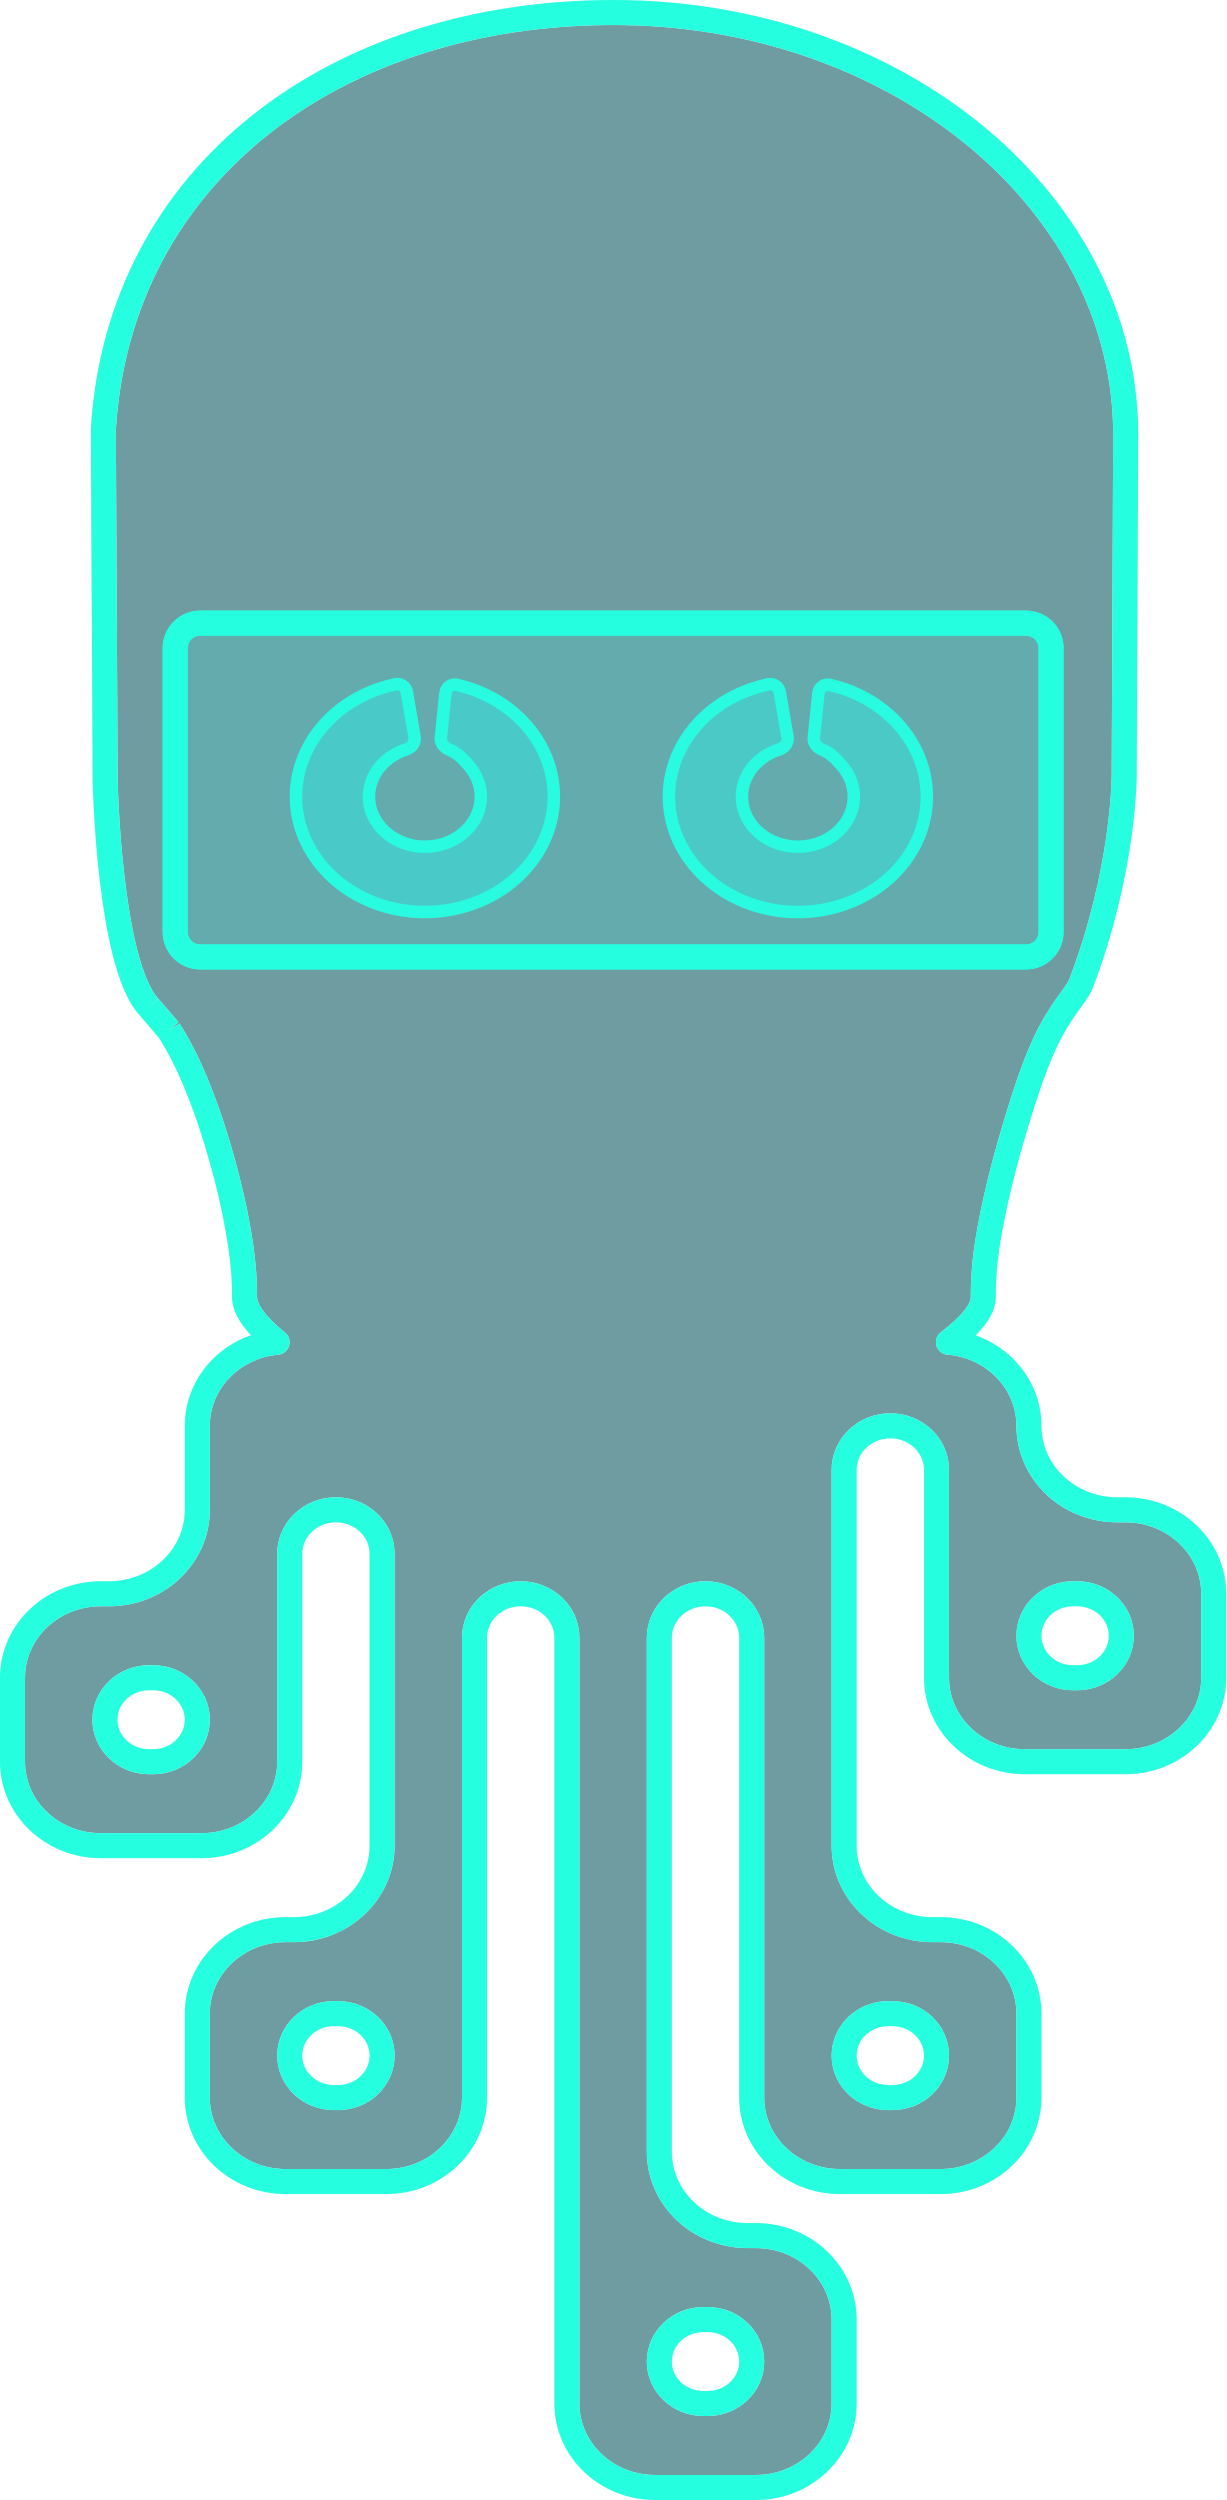
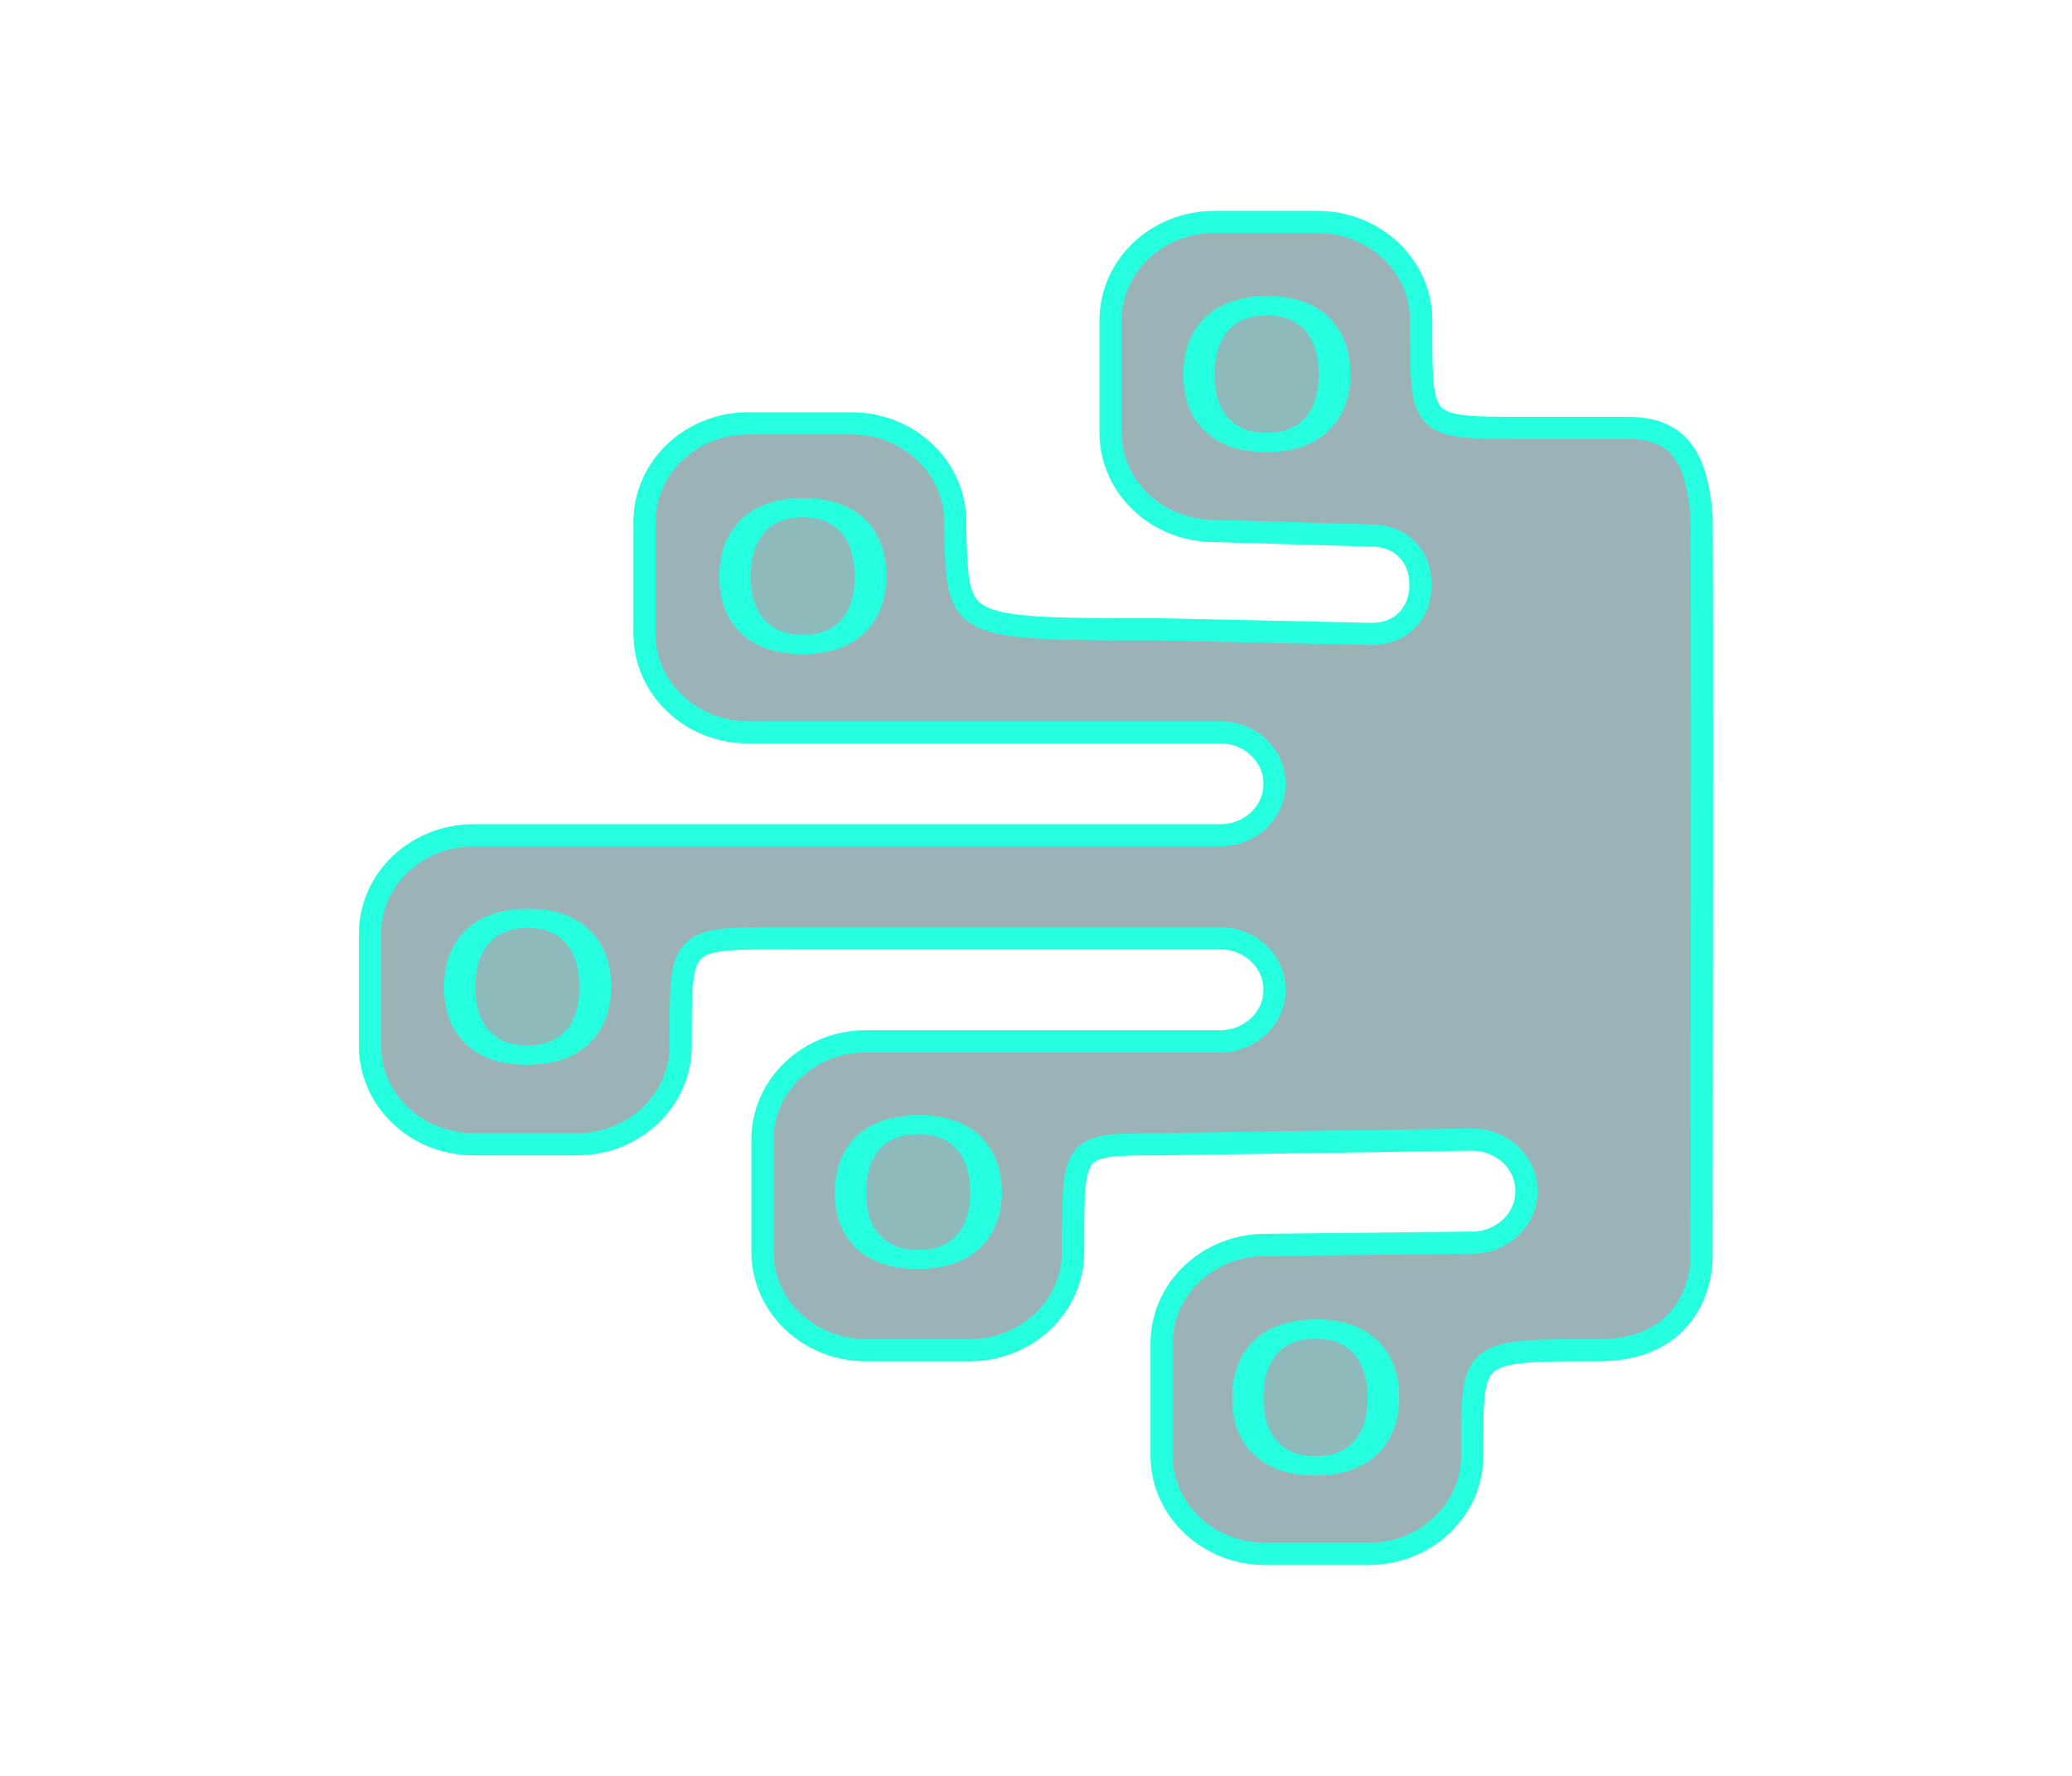
- <svg xmlns="http://www.w3.org/2000/svg" width="490" height="999" viewBox="0 0 490 999" fill="none">
-   <path fill-rule="evenodd" clip-rule="evenodd" d="M109.046 534.967C109.59 535.431 110.15 535.897 110.722 536.363C92.835 537.987 78.846 552.321 78.846 569.763V603.317C78.846 621.848 63.055 636.87 43.576 636.87H40.27C20.791 636.87 5 651.893 5 670.424V703.977C5 722.509 20.791 737.531 40.27 737.531H80.499C99.978 737.531 115.769 722.509 115.769 703.977V620.88C115.769 611.18 124.035 603.317 134.231 603.317C144.427 603.317 152.692 611.18 152.692 620.88V737.531C152.692 756.062 136.901 771.085 117.422 771.085H114.116C94.637 771.085 78.846 786.107 78.846 804.638V838.192C78.846 856.723 94.637 871.745 114.116 871.745H154.345C173.824 871.745 189.615 856.723 189.615 838.192V654.433C189.615 644.733 197.881 636.87 208.077 636.87C218.273 636.87 226.538 644.733 226.538 654.433V960.446C226.538 978.977 242.329 994 261.809 994H302.038C321.517 994 337.308 978.977 337.308 960.446V926.893C337.308 908.362 321.517 893.339 302.038 893.339H298.732C279.253 893.339 263.462 878.317 263.462 859.786V654.433C263.462 644.733 271.727 636.87 281.923 636.87C292.119 636.87 300.385 644.733 300.385 654.433V838.192C300.385 856.723 316.176 871.745 335.655 871.745H375.884C395.363 871.745 411.154 856.723 411.154 838.192V804.638C411.154 786.107 395.363 771.085 375.884 771.085H372.578C353.099 771.085 337.308 756.062 337.308 737.531V587.326C337.308 577.626 345.573 569.763 355.769 569.763C365.965 569.763 374.231 577.626 374.231 587.326V670.424C374.231 688.955 390.022 703.977 409.501 703.977H449.73C469.209 703.977 485 688.955 485 670.424V636.87C485 618.339 469.209 603.317 449.73 603.317H446.424C426.945 603.317 411.154 588.294 411.154 569.763C411.154 552.229 397.016 537.836 378.994 536.338C379.311 536.096 379.624 535.854 379.933 535.613C383.691 532.676 386.927 529.72 389.216 526.85C391.446 524.055 393.007 521.048 392.917 518.052C392.917 513.34 393.167 508.668 393.641 504.056L393.926 501.59C395.514 488.811 399.787 469.607 405.462 450.861C410.798 433.237 415.845 417.443 423.763 405.6C426.532 400.884 429.359 398.247 431.734 393.69C449.222 348.343 449.222 310.115 449.222 310.115L449.824 173.696C449.822 81.933 361.039 7.367 250.598 5.057L245.325 5C133.561 5.001 47.655 69.837 41.318 171.254V176.591L42.023 312.398C42.023 312.398 43.576 385.052 59.477 402.327L67.513 411.683C75.366 423.921 81.456 439.307 86.766 456.746C92.509 475.607 96.454 495.052 97.392 508.575L97.64 513.298C97.695 514.861 97.72 516.436 97.72 518.01C97.666 520.92 99.01 523.841 100.988 526.59C102.986 529.364 105.795 532.19 109.046 534.967ZM282.75 926.893C292.489 926.893 300.385 934.404 300.385 943.67C300.385 952.935 292.489 960.446 282.75 960.446H281.097C271.357 960.446 263.462 952.935 263.462 943.67C263.462 934.404 271.357 926.893 281.097 926.893H282.75ZM135.057 804.638C144.797 804.638 152.692 812.149 152.692 821.415C152.692 830.68 144.797 838.192 135.057 838.192H133.404C123.665 838.192 115.769 830.68 115.769 821.415C115.769 812.149 123.665 804.638 133.404 804.638H135.057ZM61.211 670.424C70.951 670.424 78.846 677.935 78.846 687.201C78.846 696.466 70.951 703.977 61.211 703.977H59.558C49.819 703.977 41.923 696.466 41.923 687.201C41.923 677.935 49.819 670.424 59.558 670.424H61.211ZM356.596 804.638C366.335 804.638 374.231 812.149 374.231 821.415C374.231 830.68 366.335 838.192 356.596 838.192H354.943C345.203 838.192 337.308 830.68 337.308 821.415C337.308 812.149 345.203 804.638 354.943 804.638H356.596ZM430.442 636.87C440.181 636.87 448.077 644.381 448.077 653.647C448.077 662.913 440.181 670.424 430.442 670.424H428.789C419.049 670.424 411.154 662.913 411.154 653.647C411.154 644.381 419.049 636.87 428.789 636.87H430.442Z" fill="#025159" fill-opacity="0.57" />
-   <path d="M59.477 402.327C43.576 385.052 42.023 312.398 42.023 312.398L41.318 176.591V171.254C47.655 69.837 133.561 5.001 245.325 5L250.598 5.057C361.039 7.367 449.822 81.933 449.824 173.696L449.222 310.115C449.222 310.115 449.222 348.343 431.734 393.69C429.359 398.247 426.532 400.884 423.763 405.6C415.845 417.443 410.798 433.237 405.462 450.861C399.787 469.607 395.514 488.811 393.926 501.59L393.641 504.056C393.167 508.668 392.917 513.34 392.917 518.052C393.007 521.048 391.446 524.054 389.216 526.85C386.927 529.72 383.691 532.676 379.933 535.613C379.624 535.854 379.311 536.096 378.994 536.338C397.016 537.836 411.154 552.229 411.154 569.763C411.154 588.294 426.945 603.317 446.424 603.317H449.73C469.209 603.317 485 618.339 485 636.87V670.424C485 688.955 469.209 703.977 449.73 703.977H409.501C390.022 703.977 374.231 688.955 374.231 670.424V587.326C374.231 577.626 365.965 569.763 355.769 569.763C345.573 569.763 337.308 577.626 337.308 587.326V737.531C337.308 756.062 353.099 771.085 372.578 771.085H375.884C395.363 771.085 411.154 786.107 411.154 804.638V838.192C411.154 856.723 395.363 871.745 375.884 871.745H335.655C316.176 871.745 300.385 856.723 300.385 838.192V654.433C300.385 644.733 292.119 636.87 281.923 636.87C271.727 636.87 263.462 644.733 263.462 654.433V859.786C263.462 878.317 279.253 893.339 298.732 893.339H302.038C321.517 893.339 337.308 908.362 337.308 926.893V960.446C337.308 978.978 321.517 994 302.038 994H261.809C242.329 994 226.538 978.978 226.538 960.446V654.433C226.538 644.733 218.273 636.87 208.077 636.87C197.881 636.87 189.615 644.733 189.615 654.433V838.192C189.615 856.723 173.824 871.745 154.345 871.745H114.116C94.637 871.745 78.846 856.723 78.846 838.192V804.638C78.846 786.107 94.637 771.085 114.116 771.085H117.422C136.901 771.085 152.692 756.062 152.692 737.531V620.88C152.692 611.18 144.427 603.317 134.231 603.317C124.035 603.317 115.769 611.18 115.769 620.88V703.977C115.769 722.509 99.978 737.531 80.499 737.531H40.27C20.791 737.531 5 722.509 5 703.977V670.424C5 651.893 20.791 636.87 40.27 636.87H43.576C63.055 636.87 78.846 621.848 78.846 603.317V569.763C78.846 552.321 92.835 537.987 110.722 536.363C110.15 535.897 109.59 535.431 109.046 534.967C105.795 532.19 102.986 529.364 100.988 526.59C99.01 523.841 97.666 520.92 97.72 518.01C97.72 516.436 97.695 514.861 97.64 513.298L97.392 508.575C96.454 495.052 92.509 475.607 86.766 456.746C81.456 439.307 75.366 423.921 67.513 411.683M59.477 402.327C59.477 402.327 59.477 402.327 67.513 411.683M59.477 402.327L67.513 411.683M300.385 943.67C300.385 934.404 292.489 926.893 282.75 926.893H281.097C271.357 926.893 263.462 934.404 263.462 943.67C263.462 952.935 271.357 960.446 281.097 960.446H282.75C292.489 960.446 300.385 952.935 300.385 943.67ZM152.692 821.415C152.692 812.149 144.797 804.638 135.057 804.638H133.404C123.665 804.638 115.769 812.149 115.769 821.415C115.769 830.68 123.665 838.192 133.404 838.192H135.057C144.797 838.192 152.692 830.68 152.692 821.415ZM78.846 687.201C78.846 677.935 70.951 670.424 61.211 670.424H59.558C49.819 670.424 41.923 677.935 41.923 687.201C41.923 696.466 49.819 703.977 59.558 703.977H61.211C70.951 703.977 78.846 696.466 78.846 687.201ZM374.231 821.415C374.231 812.149 366.335 804.638 356.596 804.638H354.943C345.203 804.638 337.308 812.149 337.308 821.415C337.308 830.68 345.203 838.192 354.943 838.192H356.596C366.335 838.192 374.231 830.68 374.231 821.415ZM448.077 653.647C448.077 644.381 440.181 636.87 430.442 636.87H428.789C419.049 636.87 411.154 644.381 411.154 653.647C411.154 662.913 419.049 670.424 428.789 670.424H430.442C440.181 670.424 448.077 662.913 448.077 653.647Z" stroke="#E9EBF8" stroke-width="10" stroke-linejoin="round" />
-   <path d="M59.477 402.327C43.576 385.052 42.023 312.398 42.023 312.398L41.318 176.591V171.254C47.655 69.837 133.561 5.001 245.325 5L250.598 5.057C361.039 7.367 449.822 81.933 449.824 173.696L449.222 310.115C449.222 310.115 449.222 348.343 431.734 393.69C429.359 398.247 426.532 400.884 423.763 405.6C415.845 417.443 410.798 433.237 405.462 450.861C399.787 469.607 395.514 488.811 393.926 501.59L393.641 504.056C393.167 508.668 392.917 513.34 392.917 518.052C393.007 521.048 391.446 524.054 389.216 526.85C386.927 529.72 383.691 532.676 379.933 535.613C379.624 535.854 379.311 536.096 378.994 536.338C397.016 537.836 411.154 552.229 411.154 569.763C411.154 588.294 426.945 603.317 446.424 603.317H449.73C469.209 603.317 485 618.339 485 636.87V670.424C485 688.955 469.209 703.977 449.73 703.977H409.501C390.022 703.977 374.231 688.955 374.231 670.424V587.326C374.231 577.626 365.965 569.763 355.769 569.763C345.573 569.763 337.308 577.626 337.308 587.326V737.531C337.308 756.062 353.099 771.085 372.578 771.085H375.884C395.363 771.085 411.154 786.107 411.154 804.638V838.192C411.154 856.723 395.363 871.745 375.884 871.745H335.655C316.176 871.745 300.385 856.723 300.385 838.192V654.433C300.385 644.733 292.119 636.87 281.923 636.87C271.727 636.87 263.462 644.733 263.462 654.433V859.786C263.462 878.317 279.253 893.339 298.732 893.339H302.038C321.517 893.339 337.308 908.362 337.308 926.893V960.446C337.308 978.978 321.517 994 302.038 994H261.809C242.329 994 226.538 978.978 226.538 960.446V654.433C226.538 644.733 218.273 636.87 208.077 636.87C197.881 636.87 189.615 644.733 189.615 654.433V838.192C189.615 856.723 173.824 871.745 154.345 871.745H114.116C94.637 871.745 78.846 856.723 78.846 838.192V804.638C78.846 786.107 94.637 771.085 114.116 771.085H117.422C136.901 771.085 152.692 756.062 152.692 737.531V620.88C152.692 611.18 144.427 603.317 134.231 603.317C124.035 603.317 115.769 611.18 115.769 620.88V703.977C115.769 722.509 99.978 737.531 80.499 737.531H40.27C20.791 737.531 5 722.509 5 703.977V670.424C5 651.893 20.791 636.87 40.27 636.87H43.576C63.055 636.87 78.846 621.848 78.846 603.317V569.763C78.846 552.321 92.835 537.987 110.722 536.363C110.15 535.897 109.59 535.431 109.046 534.967C105.795 532.19 102.986 529.364 100.988 526.59C99.01 523.841 97.666 520.92 97.72 518.01C97.72 516.436 97.695 514.861 97.64 513.298L97.392 508.575C96.454 495.052 92.509 475.607 86.766 456.746C81.456 439.307 75.366 423.921 67.513 411.683M59.477 402.327C59.477 402.327 59.477 402.327 67.513 411.683M59.477 402.327L67.513 411.683M300.385 943.67C300.385 934.404 292.489 926.893 282.75 926.893H281.097C271.357 926.893 263.462 934.404 263.462 943.67C263.462 952.935 271.357 960.446 281.097 960.446H282.75C292.489 960.446 300.385 952.935 300.385 943.67ZM152.692 821.415C152.692 812.149 144.797 804.638 135.057 804.638H133.404C123.665 804.638 115.769 812.149 115.769 821.415C115.769 830.68 123.665 838.192 133.404 838.192H135.057C144.797 838.192 152.692 830.68 152.692 821.415ZM78.846 687.201C78.846 677.935 70.951 670.424 61.211 670.424H59.558C49.819 670.424 41.923 677.935 41.923 687.201C41.923 696.466 49.819 703.977 59.558 703.977H61.211C70.951 703.977 78.846 696.466 78.846 687.201ZM374.231 821.415C374.231 812.149 366.335 804.638 356.596 804.638H354.943C345.203 804.638 337.308 812.149 337.308 821.415C337.308 830.68 345.203 838.192 354.943 838.192H356.596C366.335 838.192 374.231 830.68 374.231 821.415ZM448.077 653.647C448.077 644.381 440.181 636.87 430.442 636.87H428.789C419.049 636.87 411.154 644.381 411.154 653.647C411.154 662.913 419.049 670.424 428.789 670.424H430.442C440.181 670.424 448.077 662.913 448.077 653.647Z" stroke="#26FFDF" stroke-width="10" stroke-linejoin="round" />
-   <path d="M177.995 277.04C178.23 274.769 180.32 273.142 182.546 273.65C193.651 276.184 203.537 281.971 210.588 290.144C218.501 299.315 222.263 310.817 221.127 322.361C219.991 333.905 214.04 344.645 204.458 352.444C194.876 360.243 182.365 364.529 169.416 364.449C156.466 364.368 144.027 359.928 134.574 352.012C125.121 344.095 119.346 333.282 118.4 321.725C117.453 310.168 121.404 298.714 129.466 289.642C136.719 281.48 146.821 275.785 158.095 273.429C160.206 272.988 162.199 274.454 162.567 276.58L165.667 294.49C166.052 296.718 164.499 298.791 162.344 299.473C158.415 300.717 154.924 302.928 152.296 305.886C148.798 309.822 147.084 314.792 147.495 319.806C147.906 324.82 150.411 329.512 154.513 332.947C158.614 336.382 164.011 338.308 169.63 338.343C175.248 338.378 180.676 336.518 184.834 333.134C188.991 329.751 191.573 325.091 192.066 320.082C192.559 315.073 190.927 310.083 187.494 306.104C184.918 303.118 182.723 300.84 179.447 299.534C177.463 298.742 175.938 296.891 176.159 294.767L177.995 277.04Z" fill="#32E7E1" fill-opacity="0.51" stroke="#26FFDF" stroke-width="5" stroke-linejoin="round" />
-   <path d="M327.021 277.051C327.256 274.781 329.346 273.154 331.572 273.663C342.677 276.198 352.564 281.988 359.618 290.162C367.532 299.334 371.297 310.837 370.164 322.381C369.031 333.925 363.082 344.664 353.502 352.461C343.921 360.258 331.412 364.541 318.462 364.458C305.512 364.376 293.072 359.933 283.617 352.015C274.162 344.096 268.385 333.283 267.436 321.725C266.487 310.168 270.435 298.715 278.495 289.644C285.746 281.484 295.847 275.79 307.12 273.437C309.232 272.996 311.225 274.463 311.593 276.589L314.697 294.499C315.083 296.727 313.53 298.8 311.375 299.482C307.447 300.725 303.957 302.935 301.329 305.892C297.832 309.828 296.119 314.797 296.531 319.812C296.943 324.826 299.449 329.518 303.552 332.954C307.654 336.389 313.052 338.317 318.67 338.353C324.289 338.389 329.716 336.53 333.873 333.147C338.03 329.764 340.611 325.105 341.103 320.096C341.594 315.088 339.961 310.097 336.527 306.117C333.95 303.131 331.755 300.852 328.479 299.546C326.495 298.754 324.969 296.902 325.189 294.778L327.021 277.051Z" fill="#32E7E1" fill-opacity="0.5" stroke="#26FFDF" stroke-width="5" stroke-linejoin="round" />
-   <rect x="69.998" y="249" width="350.001" height="133.4" rx="10" fill="#32E7E1" fill-opacity="0.19" />
-   <rect x="69.998" y="249" width="350.001" height="133.4" rx="10" stroke="#26FFDF" stroke-width="10" stroke-linejoin="round" />
-   <rect x="69.998" y="249" width="350.001" height="133.4" rx="10" stroke="#26FFDF" stroke-width="10" stroke-linejoin="round" />
+ <svg xmlns="http://www.w3.org/2000/svg" width="1400" height="1200" viewBox="0 0 1400 1200" fill="none">
+   <path fill-rule="evenodd" clip-rule="evenodd" d="M1149.65 851.764C1149.65 851.764 1150.51 345.064 1149.54 346.144C1146.15 312.431 1136.62 289.18 1100.25 289.18H1030.27C960.297 289.18 960.297 289.18 960.297 222.706V216.475C960.297 179.762 928.968 150 890.321 150H820.346C781.7 150 750.371 179.762 750.371 216.475V292.296C750.371 329.009 781.7 358.771 820.346 358.771L926.68 361.886C946.909 361.886 959.821 375.907 959.821 395.123C959.821 414.34 946.909 428.361 926.68 428.361L784.859 425.246C645.422 425.246 647.415 425.246 645.422 358.771V352.54C645.422 315.827 614.093 286.065 575.447 286.065H505.472C466.826 286.065 435.497 315.827 435.497 352.54V428.361C435.497 465.074 466.826 494.836 505.472 494.836H824.554C844.782 494.836 861.181 510.414 861.181 529.631C861.181 548.848 844.782 564.426 824.554 564.426H319.975C281.329 564.426 250 594.188 250 630.901V706.722C250 743.435 281.329 773.197 319.975 773.197H389.95C428.597 773.197 459.925 743.435 459.925 706.722V700.491C459.925 634.016 459.925 634.016 529.9 634.016H824.554C844.782 634.016 861.181 649.595 861.181 668.811C861.181 688.028 844.782 703.607 824.554 703.607H585.154C546.507 703.607 515.179 733.368 515.179 770.081V845.902C515.179 882.615 546.507 912.377 585.154 912.377H655.129C693.775 912.377 725.104 882.615 725.104 845.902V839.672C725.104 773.197 725.104 773.197 784.859 773.197L994.785 770.081C1015.01 770.081 1031.41 785.659 1031.41 804.876C1031.41 824.093 1015.01 839.671 994.785 839.671L854.835 841.229C816.188 841.229 784.859 870.991 784.859 907.704V983.525C784.859 1020.24 816.188 1050 854.835 1050H924.81C963.456 1050 994.785 1020.24 994.785 983.525V977.294C994.785 912.377 994.785 912.377 1079.88 912.377C1149.65 912.377 1149.65 851.764 1149.65 851.764Z" fill="#06414D" fill-opacity="0.4" stroke="#26FFDF" stroke-width="15" />
+   <path d="M888.569 996C879.247 996 871.144 994.745 864.261 992.234C857.377 989.622 851.641 986.007 847.051 981.386C842.462 976.766 839.02 971.343 836.726 965.116C834.575 958.889 833.499 952.059 833.499 944.627C833.499 933.779 835.722 924.439 840.168 916.605C844.613 908.771 850.995 902.795 859.313 898.677C867.774 894.559 877.813 892.5 889.429 892.5C901.332 892.5 911.371 894.659 919.546 898.978C927.72 903.197 933.887 909.172 938.046 916.906C942.348 924.64 944.499 933.729 944.499 944.175C944.499 951.607 943.352 958.487 941.057 964.814C938.763 971.142 935.249 976.666 930.516 981.386C925.927 986.007 920.119 989.622 913.092 992.234C906.065 994.745 897.891 996 888.569 996ZM888.999 983.948C894.735 983.948 899.755 983.094 904.057 981.386C908.359 979.679 912.016 977.168 915.028 973.854C918.04 970.439 920.263 966.321 921.697 961.5C923.274 956.579 924.063 951.004 924.063 944.777C924.063 936.441 922.772 929.26 920.191 923.234C917.609 917.207 913.666 912.587 908.359 909.373C903.197 906.159 896.743 904.552 888.999 904.552C881.398 904.552 874.945 906.109 869.639 909.223C864.476 912.336 860.532 916.856 857.807 922.782C855.082 928.707 853.72 935.939 853.72 944.476C853.72 950.804 854.437 956.428 855.871 961.349C857.449 966.17 859.743 970.288 862.755 973.703C865.766 977.017 869.423 979.579 873.726 981.386C878.171 983.094 883.263 983.948 888.999 983.948Z" fill="#26FFDF" />
+   <path d="M888.999 983.948C894.735 983.948 899.755 983.094 904.057 981.386C908.359 979.679 912.016 977.168 915.028 973.854C918.04 970.439 920.263 966.321 921.697 961.5C923.274 956.579 924.063 951.004 924.063 944.777C924.063 936.441 922.772 929.26 920.191 923.234C917.609 917.207 913.666 912.587 908.359 909.373C903.197 906.159 896.743 904.552 888.999 904.552C881.398 904.552 874.945 906.109 869.639 909.223C864.476 912.336 860.532 916.856 857.807 922.782C855.082 928.707 853.72 935.939 853.72 944.476C853.72 950.804 854.437 956.428 855.871 961.349C857.449 966.17 859.743 970.288 862.755 973.703C865.766 977.017 869.423 979.579 873.726 981.386C878.171 983.094 883.263 983.948 888.999 983.948Z" fill="#26FFDF" fill-opacity="0.1" />
+   <path d="M889.43 892C901.391 892 911.515 894.17 919.779 898.536H919.778C928.036 902.798 934.278 908.843 938.486 916.669H938.485C942.834 924.488 944.999 933.662 944.999 944.175C944.999 951.659 943.844 958.598 941.527 964.985C939.208 971.381 935.654 976.966 930.87 981.738L930.871 981.739C926.224 986.418 920.351 990.069 913.267 992.702L913.261 992.704C906.168 995.238 897.934 996.5 888.568 996.5C879.204 996.5 871.04 995.239 864.089 992.703L864.083 992.701C857.141 990.068 851.342 986.416 846.696 981.739C842.056 977.067 838.576 971.582 836.257 965.289L836.253 965.279C834.081 958.994 832.999 952.108 832.999 944.627C832.999 933.711 835.236 924.282 839.732 916.358C844.229 908.435 850.686 902.389 859.091 898.229L859.094 898.228C867.637 894.07 877.755 892 889.43 892Z" stroke="#26FFDF" />
+   <path d="M620.07 856.5C610.748 856.5 602.645 855.263 595.762 852.788C588.878 850.215 583.141 846.652 578.552 842.098C573.963 837.545 570.521 832.2 568.227 826.064C566.076 819.927 565 813.196 565 805.871C565 795.181 567.223 785.976 571.669 778.256C576.114 770.535 582.496 764.646 590.814 760.588C599.275 756.529 609.314 754.5 620.93 754.5C632.833 754.5 642.872 756.628 651.047 760.884C659.221 765.042 665.388 770.931 669.547 778.553C673.849 786.174 676 795.132 676 805.426C676 812.751 674.853 819.531 672.558 825.767C670.264 832.002 666.75 837.446 662.017 842.098C657.428 846.652 651.62 850.215 644.593 852.788C637.566 855.263 629.391 856.5 620.07 856.5ZM620.5 844.622C626.236 844.622 631.256 843.781 635.558 842.098C639.86 840.416 643.517 837.941 646.529 834.675C649.541 831.31 651.764 827.251 653.198 822.5C654.775 817.65 655.564 812.157 655.564 806.02C655.564 797.804 654.273 790.727 651.692 784.788C649.11 778.85 645.167 774.296 639.86 771.129C634.698 767.962 628.244 766.378 620.5 766.378C612.899 766.378 606.446 767.912 601.14 770.981C595.977 774.049 592.033 778.503 589.308 784.343C586.583 790.183 585.221 797.31 585.221 805.723C585.221 811.959 585.938 817.502 587.372 822.352C588.95 827.103 591.244 831.161 594.256 834.526C597.267 837.793 600.924 840.317 605.227 842.098C609.672 843.781 614.764 844.622 620.5 844.622Z" fill="#26FFDF" />
+   <path d="M620.5 844.622C626.236 844.622 631.256 843.781 635.558 842.098C639.86 840.416 643.517 837.941 646.529 834.675C649.541 831.31 651.764 827.251 653.198 822.5C654.775 817.65 655.564 812.157 655.564 806.02C655.564 797.804 654.273 790.727 651.692 784.788C649.11 778.85 645.167 774.296 639.86 771.129C634.698 767.962 628.244 766.378 620.5 766.378C612.899 766.378 606.446 767.912 601.14 770.981C595.977 774.049 592.033 778.503 589.308 784.343C586.583 790.183 585.221 797.31 585.221 805.723C585.221 811.959 585.938 817.502 587.372 822.352C588.95 827.103 591.244 831.161 594.256 834.526C597.267 837.793 600.924 840.317 605.227 842.098C609.672 843.781 614.764 844.622 620.5 844.622Z" fill="#26FFDF" fill-opacity="0.1" />
+   <path d="M620.931 754C632.889 754 643.011 756.138 651.273 760.439L652.042 760.838C659.92 765.013 665.907 770.839 669.985 778.313H669.984C674.334 786.02 676.5 795.064 676.5 805.426C676.5 812.803 675.344 819.643 673.027 825.94C670.707 832.245 667.153 837.751 662.368 842.455L662.367 842.454C657.72 847.065 651.848 850.664 644.765 853.258L644.759 853.26C637.667 855.757 629.434 857 620.069 857C610.705 857 602.543 855.757 595.593 853.259L595.587 853.257C588.646 850.662 582.846 847.063 578.2 842.453C573.559 837.849 570.078 832.442 567.759 826.238L567.755 826.229C565.583 820.033 564.5 813.245 564.5 805.871C564.5 795.111 566.738 785.816 571.235 778.006C575.733 770.196 582.191 764.238 590.595 760.138L590.598 760.137C599.14 756.04 609.257 754 620.931 754Z" stroke="#26FFDF" />
+   <path d="M356.071 718.5C346.749 718.5 338.646 717.245 331.763 714.734C324.879 712.122 319.142 708.507 314.553 703.887C309.964 699.267 306.522 693.843 304.228 687.616C302.077 681.389 301.001 674.559 301.001 667.127C301.001 656.28 303.224 646.939 307.67 639.105C312.115 631.271 318.497 625.295 326.815 621.177C335.276 617.059 345.315 615 356.931 615C368.834 615 378.873 617.16 387.047 621.478C395.222 625.697 401.389 631.673 405.547 639.406C409.85 647.14 412.001 656.229 412.001 666.675C412.001 674.107 410.854 680.987 408.559 687.315C406.265 693.642 402.751 699.166 398.018 703.887C393.429 708.507 387.621 712.122 380.594 714.734C373.567 717.245 365.392 718.5 356.071 718.5ZM356.501 706.448C362.237 706.448 367.257 705.594 371.559 703.887C375.861 702.179 379.518 699.668 382.53 696.354C385.542 692.939 387.765 688.821 389.199 684C390.776 679.079 391.565 673.505 391.565 667.277C391.565 658.941 390.274 651.76 387.693 645.734C385.111 639.708 381.168 635.088 375.861 631.874C370.699 628.66 364.245 627.053 356.501 627.053C348.9 627.053 342.447 628.609 337.141 631.723C331.978 634.836 328.034 639.356 325.309 645.282C322.584 651.208 321.222 658.439 321.222 666.976C321.222 673.304 321.939 678.928 323.373 683.85C324.951 688.67 327.245 692.788 330.257 696.203C333.268 699.518 336.925 702.079 341.228 703.887C345.673 705.594 350.765 706.448 356.501 706.448Z" fill="#26FFDF" />
+   <path d="M356.501 706.448C362.237 706.448 367.257 705.594 371.559 703.887C375.861 702.179 379.518 699.668 382.53 696.354C385.542 692.939 387.765 688.821 389.199 684C390.776 679.079 391.565 673.505 391.565 667.277C391.565 658.941 390.274 651.76 387.693 645.734C385.111 639.708 381.168 635.088 375.861 631.874C370.699 628.66 364.245 627.053 356.501 627.053C348.9 627.053 342.447 628.609 337.141 631.723C331.978 634.836 328.034 639.356 325.309 645.282C322.584 651.208 321.222 658.439 321.222 666.976C321.222 673.304 321.939 678.928 323.373 683.85C324.951 688.67 327.245 692.788 330.257 696.203C333.268 699.518 336.925 702.079 341.228 703.887C345.673 705.594 350.765 706.448 356.501 706.448Z" fill="#26FFDF" fill-opacity="0.1" />
+   <path d="M356.932 614.5C368.893 614.5 379.017 616.67 387.281 621.036H387.28C395.538 625.298 401.78 631.343 405.988 639.169H405.987C410.336 646.988 412.501 656.162 412.501 666.675C412.501 674.159 411.346 681.098 409.029 687.486C406.71 693.881 403.156 699.466 398.372 704.238L398.373 704.239C393.726 708.918 387.853 712.57 380.769 715.202L380.763 715.204C373.67 717.739 365.436 719 356.07 719C346.706 719 338.542 717.739 331.591 715.203L331.585 715.201C324.643 712.568 318.844 708.916 314.198 704.239C309.558 699.568 306.078 694.082 303.759 687.789L303.755 687.779C301.583 681.494 300.501 674.608 300.501 667.127C300.501 656.211 302.738 646.782 307.234 638.859C311.731 630.935 318.188 624.889 326.593 620.729L326.596 620.728C335.139 616.57 345.257 614.5 356.932 614.5Z" stroke="#26FFDF" />
+   <path d="M542.069 441C532.747 441 524.644 439.745 517.761 437.234C510.877 434.622 505.141 431.007 500.551 426.386C495.962 421.766 492.52 416.343 490.226 410.116C488.075 403.889 486.999 397.059 486.999 389.627C486.999 378.779 489.222 369.439 493.668 361.605C498.113 353.771 504.495 347.795 512.813 343.677C521.274 339.559 531.313 337.5 542.929 337.5C554.832 337.5 564.871 339.659 573.046 343.978C581.22 348.197 587.387 354.172 591.546 361.906C595.848 369.64 597.999 378.729 597.999 389.175C597.999 396.607 596.852 403.487 594.557 409.814C592.263 416.142 588.749 421.666 584.016 426.386C579.427 431.007 573.619 434.622 566.592 437.234C559.565 439.745 551.391 441 542.069 441ZM542.499 428.948C548.235 428.948 553.255 428.094 557.557 426.386C561.859 424.679 565.516 422.168 568.528 418.854C571.54 415.439 573.763 411.321 575.197 406.5C576.774 401.579 577.563 396.004 577.563 389.777C577.563 381.441 576.272 374.26 573.691 368.234C571.109 362.207 567.166 357.587 561.859 354.373C556.697 351.159 550.243 349.552 542.499 349.552C534.898 349.552 528.445 351.109 523.139 354.223C517.976 357.336 514.032 361.856 511.307 367.782C508.582 373.707 507.22 380.939 507.22 389.476C507.22 395.804 507.937 401.428 509.371 406.349C510.949 411.17 513.243 415.288 516.255 418.703C519.266 422.017 522.923 424.579 527.226 426.386C531.671 428.094 536.763 428.948 542.499 428.948Z" fill="#26FFDF" />
+   <path d="M542.499 428.948C548.235 428.948 553.255 428.094 557.557 426.386C561.859 424.679 565.516 422.168 568.528 418.854C571.54 415.439 573.763 411.321 575.197 406.5C576.774 401.579 577.563 396.004 577.563 389.777C577.563 381.441 576.272 374.26 573.691 368.234C571.109 362.207 567.166 357.587 561.859 354.373C556.697 351.159 550.243 349.552 542.499 349.552C534.898 349.552 528.445 351.109 523.139 354.223C517.976 357.336 514.032 361.856 511.307 367.782C508.582 373.707 507.22 380.939 507.22 389.476C507.22 395.804 507.937 401.428 509.371 406.349C510.949 411.17 513.243 415.288 516.255 418.703C519.266 422.017 522.923 424.579 527.226 426.386C531.671 428.094 536.763 428.948 542.499 428.948Z" fill="#26FFDF" fill-opacity="0.1" />
+   <path d="M542.93 337C554.891 337 565.015 339.17 573.279 343.536H573.278C581.536 347.798 587.778 353.843 591.986 361.669H591.985C596.334 369.488 598.499 378.662 598.499 389.175C598.499 396.659 597.344 403.598 595.027 409.985C592.708 416.381 589.154 421.966 584.37 426.738L584.371 426.739C579.724 431.418 573.851 435.069 566.767 437.702L566.761 437.704C559.668 440.238 551.434 441.5 542.068 441.5C532.704 441.5 524.54 440.239 517.589 437.703L517.583 437.701C510.641 435.068 504.842 431.416 500.196 426.739C495.556 422.067 492.076 416.582 489.757 410.289L489.753 410.279C487.581 403.994 486.499 397.108 486.499 389.627C486.499 378.711 488.736 369.282 493.232 361.358C497.729 353.435 504.186 347.389 512.591 343.229L512.594 343.228C521.137 339.07 531.255 337 542.93 337Z" stroke="#26FFDF" />
+   <path d="M855.571 304.5C846.249 304.5 838.146 303.244 831.263 300.734C824.379 298.122 818.642 294.506 814.053 289.886C809.464 285.266 806.022 279.843 803.728 273.616C801.577 267.389 800.501 260.559 800.501 253.127C800.501 242.279 802.724 232.939 807.17 225.105C811.615 217.271 817.997 211.295 826.315 207.177C834.776 203.059 844.815 201 856.431 201C868.334 201 878.373 203.159 886.547 207.478C894.722 211.696 900.889 217.672 905.047 225.406C909.35 233.14 911.501 242.229 911.501 252.675C911.501 260.107 910.354 266.987 908.059 273.314C905.765 279.642 902.251 285.166 897.518 289.886C892.929 294.506 887.121 298.122 880.094 300.734C873.067 303.244 864.892 304.5 855.571 304.5ZM856.001 292.447C861.737 292.447 866.757 291.594 871.059 289.886C875.361 288.179 879.018 285.668 882.03 282.354C885.042 278.939 887.265 274.821 888.699 270C890.276 265.078 891.065 259.504 891.065 253.277C891.065 244.941 889.774 237.76 887.193 231.734C884.611 225.707 880.668 221.087 875.361 217.873C870.199 214.659 863.745 213.052 856.001 213.052C848.4 213.052 841.947 214.609 836.641 217.723C831.478 220.836 827.534 225.356 824.809 231.282C822.084 237.207 820.722 244.439 820.722 252.976C820.722 259.303 821.439 264.928 822.873 269.849C824.451 274.67 826.745 278.788 829.757 282.203C832.768 285.517 836.425 288.078 840.728 289.886C845.173 291.594 850.265 292.447 856.001 292.447Z" fill="#26FFDF" />
+   <path d="M856.001 292.447C861.737 292.447 866.757 291.594 871.059 289.886C875.361 288.179 879.018 285.668 882.03 282.354C885.042 278.939 887.265 274.821 888.699 270C890.276 265.078 891.065 259.504 891.065 253.277C891.065 244.941 889.774 237.76 887.193 231.734C884.611 225.707 880.668 221.087 875.361 217.873C870.199 214.659 863.745 213.052 856.001 213.052C848.4 213.052 841.947 214.609 836.641 217.723C831.478 220.836 827.534 225.356 824.809 231.282C822.084 237.207 820.722 244.439 820.722 252.976C820.722 259.303 821.439 264.928 822.873 269.849C824.451 274.67 826.745 278.788 829.757 282.203C832.768 285.517 836.425 288.078 840.728 289.886C845.173 291.594 850.265 292.447 856.001 292.447Z" fill="#26FFDF" fill-opacity="0.1" />
+   <path d="M856.432 200.5C868.393 200.5 878.517 202.67 886.781 207.036H886.78C895.038 211.298 901.28 217.343 905.488 225.169H905.487C909.836 232.988 912.001 242.162 912.001 252.675C912.001 260.159 910.846 267.098 908.529 273.485C906.21 279.88 902.656 285.466 897.872 290.238L897.873 290.239C893.226 294.918 887.353 298.569 880.269 301.202L880.263 301.204C873.17 303.738 864.936 305 855.57 305C846.206 305 838.042 303.739 831.091 301.203L831.085 301.201C824.143 298.568 818.344 294.916 813.698 290.239C809.058 285.567 805.578 280.082 803.259 273.789L803.255 273.779C801.083 267.493 800.001 260.608 800.001 253.127C800.001 242.211 802.238 232.781 806.734 224.858C811.231 216.935 817.688 210.889 826.093 206.728L826.096 206.727C834.639 202.569 844.757 200.5 856.432 200.5Z" stroke="#26FFDF" />
</svg>
